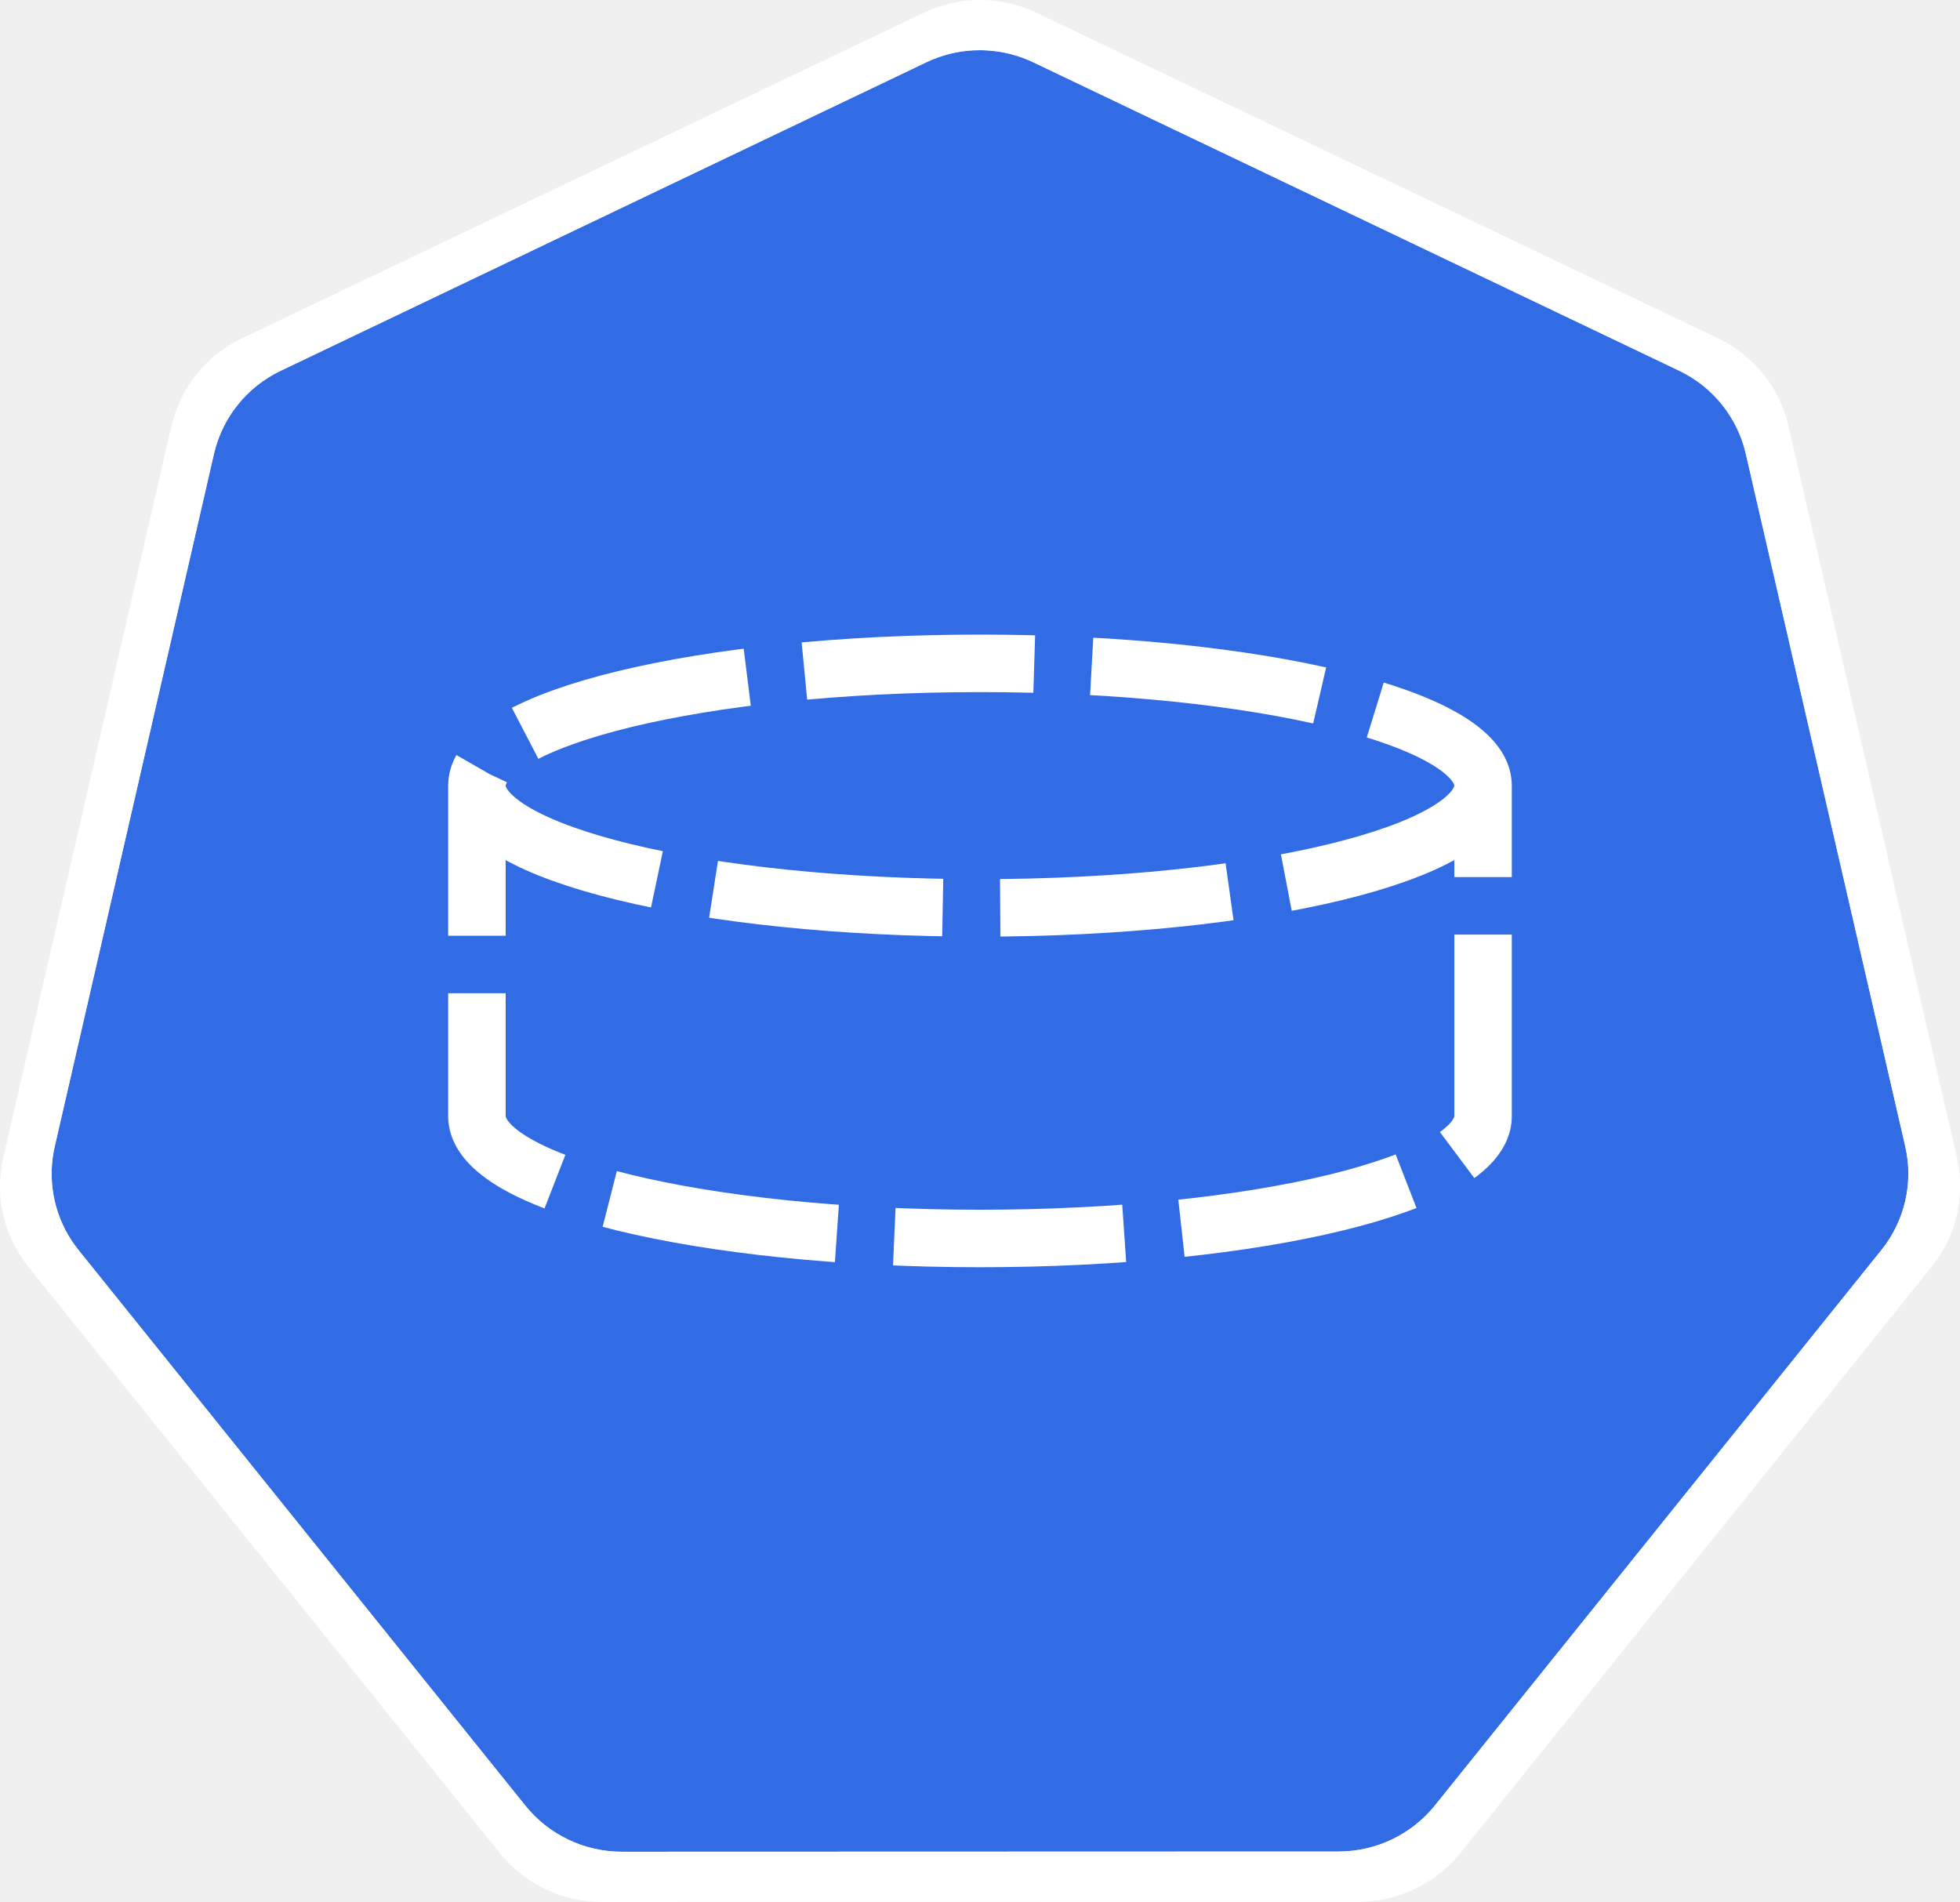
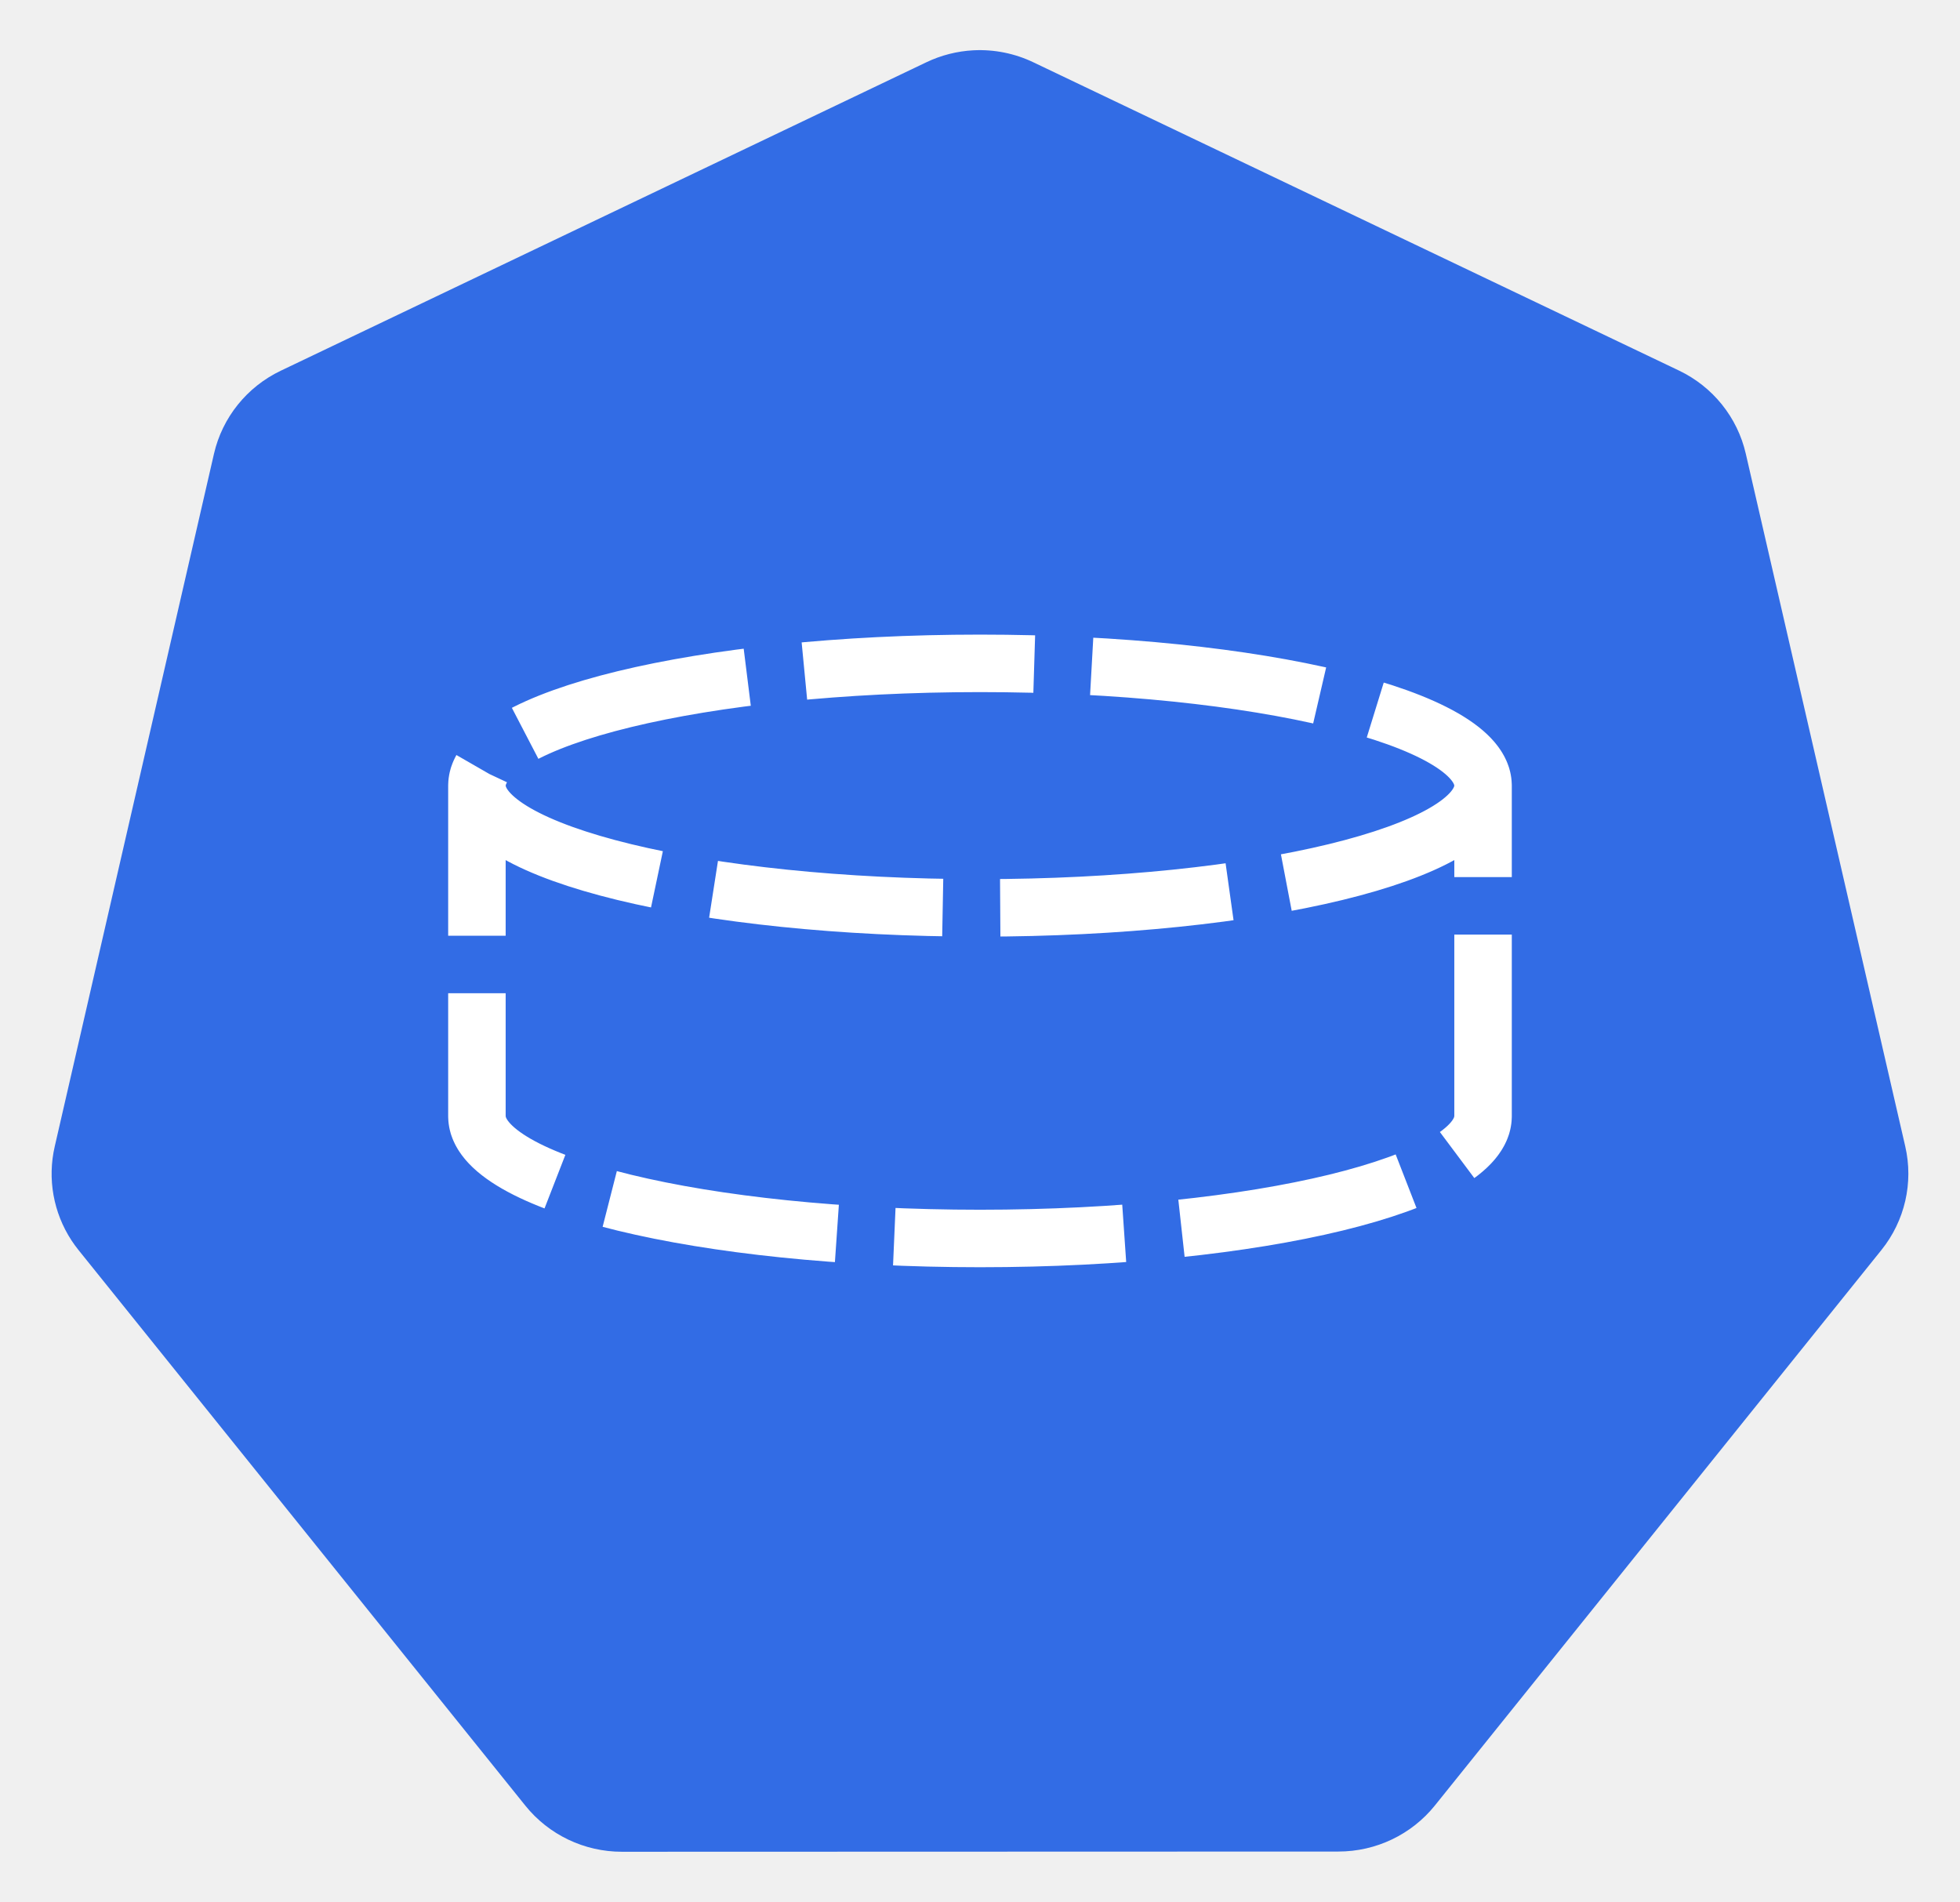
<svg xmlns="http://www.w3.org/2000/svg" width="18.035mm" height="17.5mm" viewBox="0 0 18.035 17.5" version="1.1" id="svg13826">
  <defs id="defs13820" />
  <g id="layer1" transform="translate(-0.9926264,-1.174181)">
    <g id="g70" transform="matrix(1.014889,0,0,1.014889,16.90215,-2.698726)">
      <path id="path3055" d="m -6.849,4.272 a 1.119,1.11 0 0 0 -0.429,0.109 l -5.852,2.796 a 1.119,1.11 0 0 0 -0.606,0.753 l -1.444,6.281 a 1.119,1.11 0 0 0 0.152,0.851 1.119,1.11 0 0 0 0.064,0.088 l 4.051,5.037 a 1.119,1.11 0 0 0 0.875,0.418 l 6.496,-0.002 a 1.119,1.11 0 0 0 0.875,-0.417 L 1.382,15.149 A 1.119,1.11 0 0 0 1.598,14.21 L 0.152,7.929 A 1.119,1.11 0 0 0 -0.453,7.176 L -6.307,4.381 A 1.119,1.11 0 0 0 -6.849,4.272 Z" style="fill:#326ce5;fill-opacity:1;stroke:none;stroke-width:0;stroke-miterlimit:4;stroke-dasharray:none;stroke-opacity:1" />
-       <path id="path3054-2-9" d="M -6.852,3.818 A 1.181,1.172 0 0 0 -7.304,3.933 l -6.179,2.951 a 1.181,1.172 0 0 0 -0.639,0.795 l -1.524,6.631 a 1.181,1.172 0 0 0 0.16,0.899 1.181,1.172 0 0 0 0.067,0.093 l 4.276,5.317 a 1.181,1.172 0 0 0 0.924,0.441 l 6.858,-0.002 a 1.181,1.172 0 0 0 0.924,-0.44 l 4.275,-5.318 a 1.181,1.172 0 0 0 0.228,-0.991 L 0.539,7.678 A 1.181,1.172 0 0 0 -0.1,6.883 L -6.279,3.932 A 1.181,1.172 0 0 0 -6.852,3.818 Z m 0.003,0.455 a 1.119,1.11 0 0 1 0.543,0.109 l 5.853,2.795 A 1.119,1.11 0 0 1 0.152,7.929 L 1.598,14.21 a 1.119,1.11 0 0 1 -0.216,0.939 l -4.049,5.037 a 1.119,1.11 0 0 1 -0.875,0.417 l -6.496,0.002 a 1.119,1.11 0 0 1 -0.875,-0.418 l -4.051,-5.037 a 1.119,1.11 0 0 1 -0.064,-0.088 1.119,1.11 0 0 1 -0.152,-0.851 l 1.444,-6.281 a 1.119,1.11 0 0 1 0.606,-0.753 l 5.852,-2.796 a 1.119,1.11 0 0 1 0.429,-0.109 z" style="color:#000000;font-style:normal;font-variant:normal;font-weight:normal;font-stretch:normal;font-size:medium;line-height:normal;font-family:Sans;-inkscape-font-specification:Sans;text-indent:0;text-align:start;text-decoration:none;text-decoration-line:none;letter-spacing:normal;word-spacing:normal;text-transform:none;writing-mode:lr-tb;direction:ltr;baseline-shift:baseline;text-anchor:start;display:inline;overflow:visible;visibility:visible;fill:#ffffff;fill-opacity:1;fill-rule:nonzero;stroke:none;stroke-width:0;stroke-miterlimit:4;stroke-dasharray:none;marker:none;enable-background:accumulate" />
    </g>
    <path id="path1134" d="m 14.639,8.403 0,0 c 0,0.621 -2.073,1.125 -4.629,1.125 -2.557,0 -4.629,-0.504 -4.629,-1.125 l 0,0 c 0,-0.621 2.073,-1.125 4.629,-1.125 2.557,0 4.629,0.504 4.629,1.125 l 0,3.042 c 0,0.621 -2.073,1.125 -4.629,1.125 -2.557,0 -4.629,-0.504 -4.629,-1.125 l 0,-3.042" style="fill:none;fill-rule:evenodd;stroke:#ffffff;stroke-width:0.529;stroke-linecap:butt;stroke-linejoin:round;stroke-miterlimit:10;stroke-dasharray:2.117, 0.529;stroke-dashoffset:0;stroke-opacity:1" />
  </g>
</svg>
